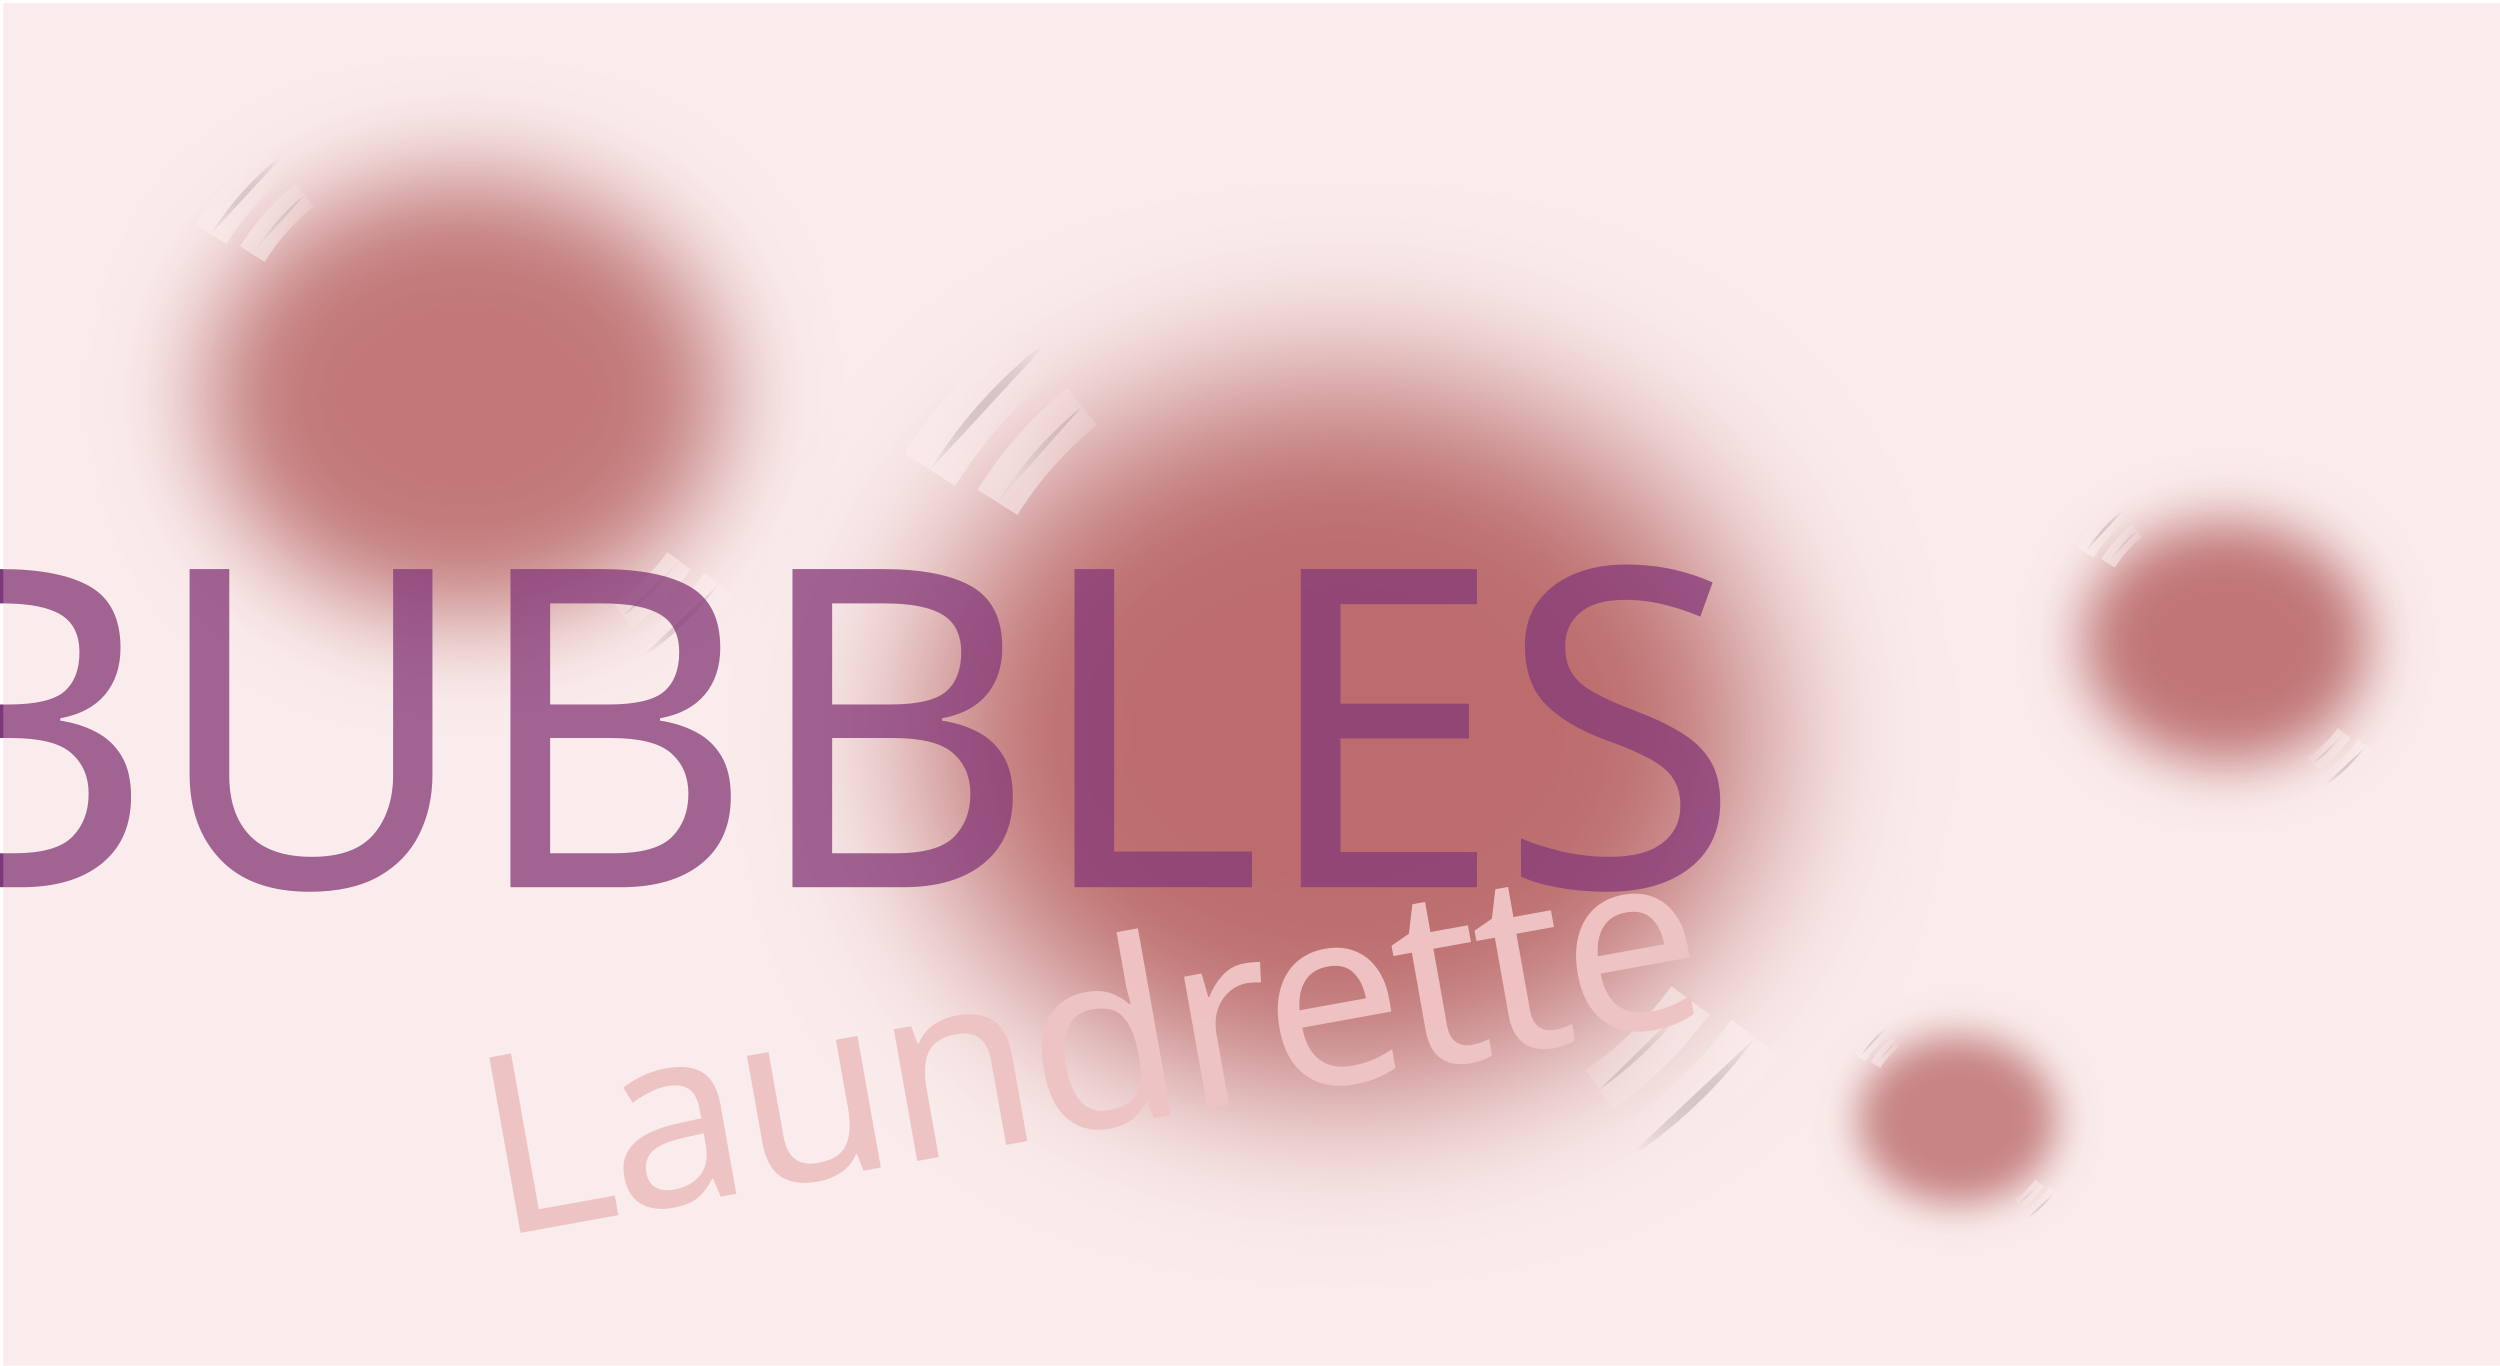
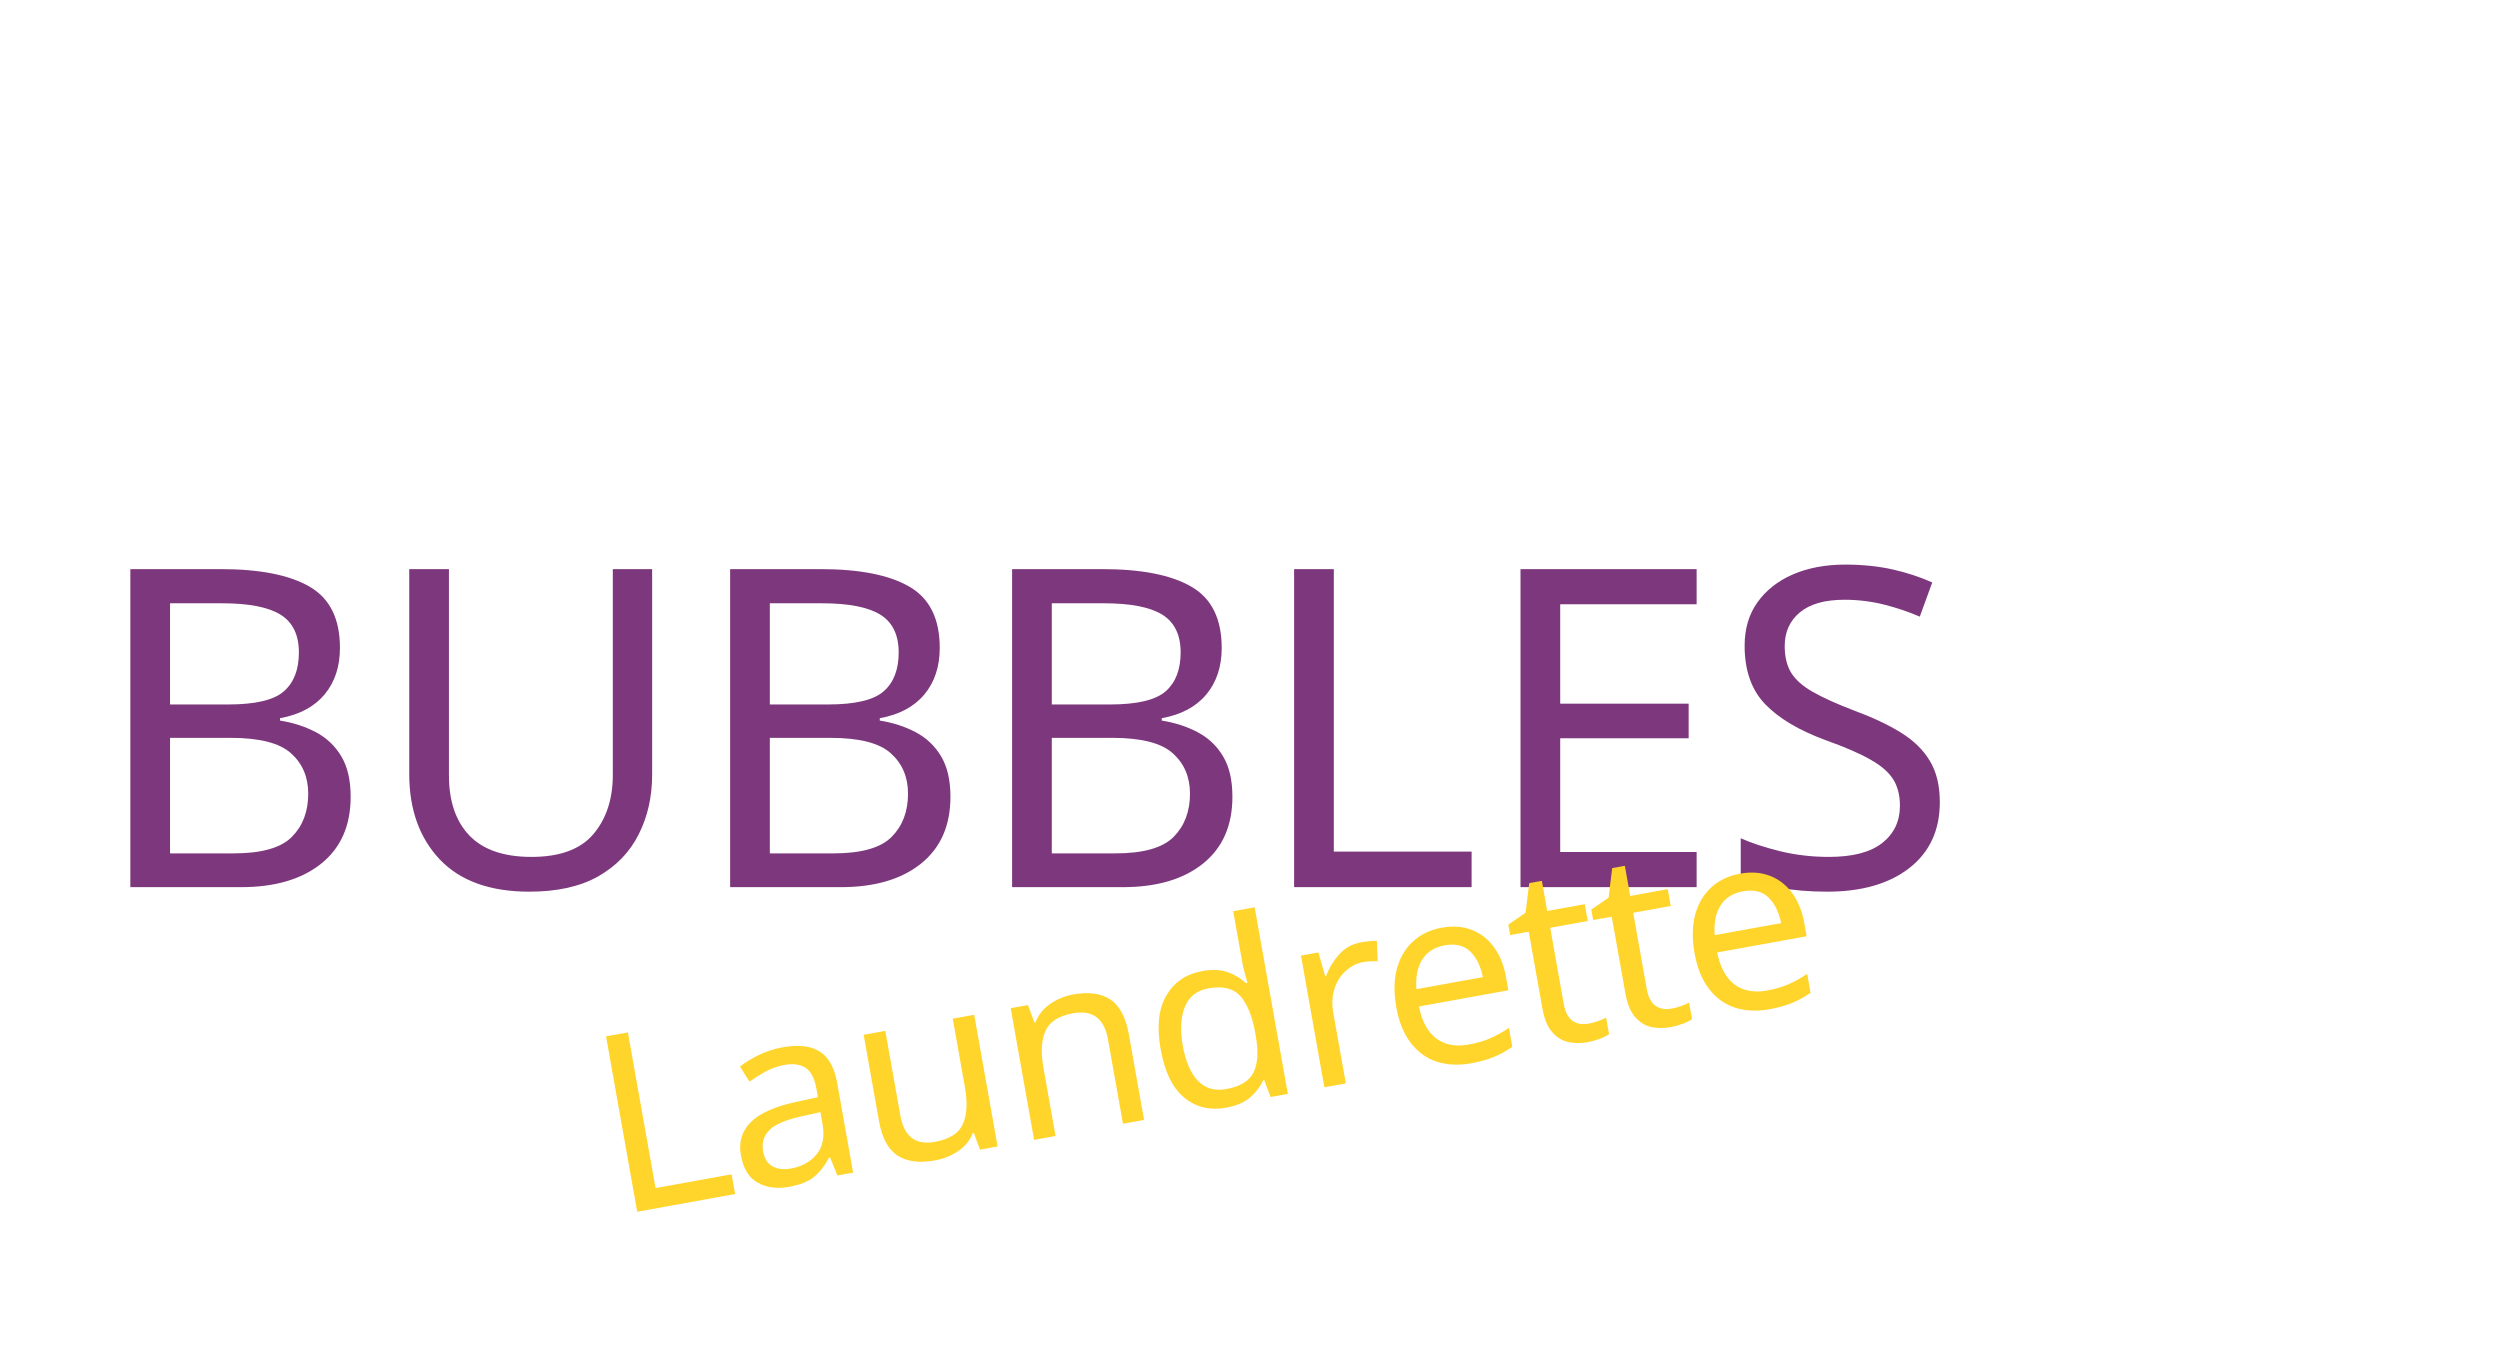
<svg xmlns="http://www.w3.org/2000/svg" xmlns:xlink="http://www.w3.org/1999/xlink" width="199.772mm" height="109.128mm" viewBox="0 0 199.772 109.128" version="1.1" id="svg1">
  <defs id="defs1">
    <linearGradient id="linearGradient17">
      <stop style="stop-color:#ffffff;stop-opacity:0.961;" offset="0" id="stop17" />
      <stop style="stop-color:#ffffff;stop-opacity:0;" offset="1" id="stop18" />
    </linearGradient>
    <linearGradient id="linearGradient15">
      <stop style="stop-color:#ffffff;stop-opacity:0.961;" offset="0" id="stop15" />
      <stop style="stop-color:#ffffff;stop-opacity:0;" offset="1" id="stop16" />
    </linearGradient>
    <linearGradient id="linearGradient13">
      <stop style="stop-color:#000000;stop-opacity:1;" offset="0" id="stop13" />
      <stop style="stop-color:#000000;stop-opacity:0;" offset="1" id="stop14" />
    </linearGradient>
    <linearGradient id="linearGradient11">
      <stop style="stop-color:#000000;stop-opacity:1;" offset="0" id="stop11" />
      <stop style="stop-color:#000000;stop-opacity:0;" offset="1" id="stop12" />
    </linearGradient>
    <meshgradient id="meshgradient4" gradientUnits="userSpaceOnUse" x="56.923" y="88.066" gradientTransform="translate(41.34377,-138.0904)">
      <meshrow id="meshrow4">
        <meshpatch id="meshpatch4">
          <stop path="c 17.156,-17.156  44.97,-17.156  62.126,0" style="stop-color:#ffa21b;stop-opacity:0.361" id="stop4" />
          <stop path="c 17.156,17.156  17.156,44.97  0,62.126" style="stop-color:#bebebe;stop-opacity:1" id="stop5" />
          <stop path="c -17.156,17.156  -44.97,17.156  -62.126,0" style="stop-color:#da51e4;stop-opacity:0.898" id="stop6" />
          <stop path="c -17.156,-17.156  -17.156,-44.97  -1.42109e-14,-62.126" style="stop-color:#fabae4;stop-opacity:0.486" id="stop7" />
        </meshpatch>
      </meshrow>
    </meshgradient>
    <filter style="color-interpolation-filters:sRGB" id="filter7" x="-0.237" y="-0.282" width="1.474" height="1.564">
      <feGaussianBlur stdDeviation="8.386" id="feGaussianBlur7" />
    </filter>
    <meshgradient id="meshgradient4-5" gradientUnits="userSpaceOnUse" x="56.923" y="88.066" gradientTransform="matrix(0.9452451,0,0,0.9452451,47.29117,-112.5322)">
      <meshrow id="meshrow4-3">
        <meshpatch id="meshpatch4-6">
          <stop path="c 17.156,-17.156  44.97,-17.156  62.126,0" style="stop-color:#ffa21b;stop-opacity:0.361" id="stop4-9" />
          <stop path="c 17.156,17.156  17.156,44.97  0,62.126" style="stop-color:#bebebe;stop-opacity:1" id="stop5-5" />
          <stop path="c -17.156,17.156  -44.97,17.156  -62.126,0" style="stop-color:#da51e4;stop-opacity:1" id="stop6-1" />
          <stop path="c -17.156,-17.156  -17.156,-44.97  -1.42109e-14,-62.126" style="stop-color:#fabae4;stop-opacity:0.056" id="stop7-1" />
        </meshpatch>
      </meshrow>
    </meshgradient>
    <linearGradient xlink:href="#linearGradient11" id="linearGradient12" x1="63.587" y1="64.665" x2="72.106" y2="55.55" gradientUnits="userSpaceOnUse" />
    <linearGradient xlink:href="#linearGradient13" id="linearGradient14" x1="70.672" y1="66.529" x2="79.951" y2="58.68" gradientUnits="userSpaceOnUse" />
    <linearGradient xlink:href="#linearGradient15" id="linearGradient16" x1="63.587" y1="64.665" x2="72.106" y2="55.55" gradientUnits="userSpaceOnUse" />
    <linearGradient xlink:href="#linearGradient17" id="linearGradient18" x1="70.672" y1="66.529" x2="79.951" y2="58.68" gradientUnits="userSpaceOnUse" />
    <linearGradient xlink:href="#linearGradient11" id="linearGradient19" gradientUnits="userSpaceOnUse" x1="63.587" y1="64.665" x2="72.106" y2="55.55" gradientTransform="translate(-201.2599,-167.2399)" />
    <linearGradient xlink:href="#linearGradient15" id="linearGradient20" gradientUnits="userSpaceOnUse" x1="63.587" y1="64.665" x2="72.106" y2="55.55" gradientTransform="translate(-201.2599,-167.2399)" />
    <linearGradient xlink:href="#linearGradient13" id="linearGradient21" gradientUnits="userSpaceOnUse" x1="70.672" y1="66.529" x2="79.951" y2="58.68" gradientTransform="translate(-201.2599,-167.2399)" />
    <linearGradient xlink:href="#linearGradient17" id="linearGradient22" gradientUnits="userSpaceOnUse" x1="70.672" y1="66.529" x2="79.951" y2="58.68" gradientTransform="translate(-201.2599,-167.2399)" />
-     <linearGradient xlink:href="#linearGradient13" id="linearGradient12-83" x1="63.587" y1="64.665" x2="72.106" y2="55.55" gradientUnits="userSpaceOnUse" gradientTransform="matrix(0.4200747,0,0,0.4200747,-41.57944,-8.091504)" />
-     <linearGradient xlink:href="#linearGradient13" id="linearGradient14-8" x1="70.672" y1="66.529" x2="79.951" y2="58.68" gradientUnits="userSpaceOnUse" gradientTransform="matrix(0.4200747,0,0,0.4200747,-41.57944,-8.091504)" />
-     <clipPath clipPathUnits="userSpaceOnUse" id="clipPath37">
-       <rect style="opacity:0.312;fill:#eec3c3;fill-opacity:1;stroke:#000000;stroke-width:4.761;stroke-linejoin:round;stroke-miterlimit:4.9;stroke-dasharray:none;stroke-opacity:0" id="rect38" width="199.772" height="108.115" x="-1.368" y="15.596" />
+     <linearGradient xlink:href="#linearGradient13" id="linearGradient12-83" x1="63.587" y1="64.665" x2="72.106" y2="55.55" gradientUnits="userSpaceOnUse" gradientTransform="matrix(0.4200747,0,0,0.4279818,-41.57944,-8.537387)" />
+     <linearGradient xlink:href="#linearGradient13" id="linearGradient14-8" x1="70.672" y1="66.529" x2="79.951" y2="58.68" gradientUnits="userSpaceOnUse" gradientTransform="matrix(0.4200747,0,0,0.4279818,-41.57944,-8.537387)" />
+     <clipPath clipPathUnits="userSpaceOnUse" id="clipPath1">
+       <g id="g2">
+         <rect style="opacity:0.312;fill:#eec3c3;fill-opacity:1;stroke:#000000;stroke-width:4.783;stroke-linejoin:round;stroke-miterlimit:4.9;stroke-dasharray:none;stroke-opacity:0" id="rect1" width="199.772" height="109.128" x="-1.368" y="15.596" />
+       </g>
+     </clipPath>
+     <clipPath clipPathUnits="userSpaceOnUse" id="clipPath2">
+       <g id="g3">
+         <rect style="opacity:0.312;fill:#eec3c3;fill-opacity:1;stroke:#000000;stroke-width:4.783;stroke-linejoin:round;stroke-miterlimit:4.9;stroke-dasharray:none;stroke-opacity:0" id="rect2" width="199.772" height="109.128" x="-1.368" y="15.596" />
+       </g>
+     </clipPath>
+     <clipPath clipPathUnits="userSpaceOnUse" id="clipPath3">
+       <g id="g4">
+         <rect style="opacity:0.312;fill:#eec3c3;fill-opacity:1;stroke:#000000;stroke-width:4.783;stroke-linejoin:round;stroke-miterlimit:4.9;stroke-dasharray:none;stroke-opacity:0" id="rect3" width="199.772" height="109.128" x="-1.368" y="15.596" />
+       </g>
+     </clipPath>
+     <clipPath clipPathUnits="userSpaceOnUse" id="clipPath4">
+       <g id="g5">
+         <rect style="opacity:0.312;fill:#eec3c3;fill-opacity:1;stroke:#000000;stroke-width:4.783;stroke-linejoin:round;stroke-miterlimit:4.9;stroke-dasharray:none;stroke-opacity:0" id="rect4" width="199.772" height="109.128" x="-1.368" y="15.596" />
+       </g>
+     </clipPath>
+     <clipPath clipPathUnits="userSpaceOnUse" id="clipPath5">
+       <g id="g6" transform="matrix(1,0,0,0.9907193,-9.11509,13.31099)">
+         <rect style="opacity:0.312;fill:#eec3c3;fill-opacity:1;stroke:#000000;stroke-width:4.783;stroke-linejoin:round;stroke-miterlimit:4.9;stroke-dasharray:none;stroke-opacity:0" id="rect5" width="199.772" height="109.128" x="-1.368" y="15.596" />
+       </g>
    </clipPath>
  </defs>
  <g id="layer1" transform="translate(1.367708,-15.59649)">
-     <g id="g38">
-       <g id="g36" clip-path="url(#clipPath37)" transform="matrix(1,0,0,1.009368,0,-0.1461029)">
-         <use x="0" y="0" xlink:href="#use34" id="use36" transform="matrix(0.6946788,0,0,0.6946788,32.44239,58.09406)" style="opacity:0.886" />
-         <use x="0" y="0" xlink:href="#g22" id="use35" transform="matrix(0.6159184,0,0,0.6159184,-29.45765,1.614459)" style="opacity:0.906" />
-         <use x="0" y="0" xlink:href="#g22" id="use34" transform="matrix(0.3408664,0,0,0.3408664,140.3769,41.32354)" style="opacity:0.925" />
-         <g id="g22" transform="translate(9.11509,-13.16624)">
-           <ellipse style="opacity:0.998;fill:url(#meshgradient4);fill-opacity:1;stroke-width:0.154;stroke-linejoin:round;stroke-miterlimit:4.9" id="path1" cx="129.33" cy="-18.961" rx="43.93" ry="43.93" transform="rotate(50.35023)" />
-           <ellipse style="opacity:0.998;fill:url(#meshgradient4-5);fill-opacity:1;stroke-width:0.146;stroke-linejoin:round;stroke-miterlimit:4.9" id="path1-3" cx="130.459" cy="0.074" rx="41.525" ry="41.524" transform="rotate(41.93744)" />
-           <circle style="opacity:0.998;fill:#000000;fill-opacity:0;stroke-width:0.154;stroke-linejoin:round;stroke-miterlimit:4.9" id="circle7" cx="87.986" cy="119.129" r="43.93" />
-           <ellipse style="opacity:0.998;mix-blend-mode:normal;fill:#a13e3e;fill-opacity:0.957;stroke-width:0.125;stroke-linejoin:round;stroke-miterlimit:4.9;filter:url(#filter7)" id="ellipse7" cx="87.077" cy="117.967" rx="42.451" ry="35.701" transform="matrix(0.789799,0,0,0.789799,28.03932,-6.292872)" />
-           <path style="opacity:0.751;fill:url(#linearGradient12);fill-opacity:0.965;stroke:url(#linearGradient16);stroke-width:4.761;stroke-linejoin:round;stroke-miterlimit:4.9;stroke-dasharray:none;stroke-opacity:0.961" id="path11" d="M 63.828,65.962 A 38.739,39.246 0 0 1 73.786,55.285" />
-           <path style="opacity:0.639;fill:url(#linearGradient14);fill-opacity:0.965;stroke:url(#linearGradient18);stroke-width:3.762;stroke-linejoin:round;stroke-miterlimit:4.9;stroke-dasharray:none;stroke-opacity:0.961" id="path11-2" d="M 69.224,68.529 A 30.609,31.009 0 0 1 75.987,60.94" />
-           <path style="opacity:0.751;fill:url(#linearGradient19);fill-opacity:0.965;stroke:url(#linearGradient20);stroke-width:4.761;stroke-linejoin:round;stroke-miterlimit:4.9;stroke-dasharray:none;stroke-opacity:0.961" id="path11-9" d="m -137.432,-101.278 a 38.739,39.246 0 0 1 9.958,-10.677" transform="rotate(-175.8745)" />
-           <path style="opacity:0.639;fill:url(#linearGradient21);fill-opacity:0.965;stroke:url(#linearGradient22);stroke-width:3.762;stroke-linejoin:round;stroke-miterlimit:4.9;stroke-dasharray:none;stroke-opacity:0.961" id="path11-2-3" d="m -132.036,-98.711 a 30.609,31.009 0 0 1 6.763,-7.588" transform="rotate(-175.8745)" />
-         </g>
-         <circle style="opacity:0.998;fill:#000000;fill-opacity:0;stroke-width:0.1;stroke-linejoin:round;stroke-miterlimit:4.9" id="circle7-1" cx="31.798" cy="72.302" r="28.472" />
-         <path style="opacity:0.751;fill:url(#linearGradient12-83);fill-opacity:0.965;stroke:url(#linearGradient12-83);stroke-width:3.086;stroke-linejoin:round;stroke-miterlimit:4.9;stroke-dasharray:none;stroke-opacity:0.961" id="path11-3" d="M 16.141,37.842 A 25.108,25.436 0 0 1 22.595,30.922" />
-         <path style="opacity:0.639;fill:url(#linearGradient14-8);fill-opacity:0.965;stroke:url(#linearGradient14-8);stroke-width:2.438;stroke-linejoin:round;stroke-miterlimit:4.9;stroke-dasharray:none;stroke-opacity:0.961" id="path11-2-9" d="m 19.638,39.506 a 19.838,20.098 0 0 1 4.383,-4.918" />
-         <text xml:space="preserve" style="font-style:normal;font-variant:normal;font-weight:normal;font-stretch:normal;font-size:35.278px;font-family:'Bauhaus 93';-inkscape-font-specification:'Bauhaus 93, ';text-align:center;letter-spacing:-0.397px;text-anchor:middle;opacity:0.78;fill:#ff00ff;fill-opacity:0;stroke:#000000;stroke-width:4.761;stroke-linejoin:round;stroke-miterlimit:4.9;stroke-dasharray:none;stroke-opacity:0" x="102.798" y="85.834" id="text27">
-           <tspan id="tspan27" style="font-style:normal;font-variant:normal;font-weight:normal;font-stretch:normal;font-size:35.278px;font-family:Broadway;-inkscape-font-specification:Broadway;fill:#590059;fill-opacity:1;stroke-width:4.761" x="102.6" y="85.834">BUBBLES</tspan>
-         </text>
-         <text xml:space="preserve" style="font-style:normal;font-variant:normal;font-weight:normal;font-stretch:normal;font-size:19.756px;font-family:Broadway;-inkscape-font-specification:Broadway;text-align:center;letter-spacing:-0.397px;text-anchor:middle;opacity:0.995;fill:#eec3c3;fill-opacity:1;stroke:#000000;stroke-width:4.761;stroke-linejoin:round;stroke-miterlimit:4.9;stroke-dasharray:none;stroke-opacity:0" x="88.777" y="118.527" id="text36" transform="rotate(-10.17411)">
-           <tspan id="tspan36" style="font-size:19.756px;fill:#eec3c3;fill-opacity:1;stroke-width:4.761" x="88.579" y="118.527">Laundrette</tspan>
-         </text>
-         <rect style="opacity:0.312;fill:#eec3c3;fill-opacity:1;stroke:#000000;stroke-width:5.082;stroke-linejoin:round;stroke-miterlimit:4.9;stroke-dasharray:none;stroke-opacity:0" id="rect36" width="199.958" height="108.3" x="-1.105" y="15.859" />
-       </g>
+     <use x="0" y="0" xlink:href="#use34" id="use36" transform="matrix(0.6946788,0,0,0.6946788,32.44239,58.59366)" style="opacity:0.886" />
+     <use x="0" y="0" xlink:href="#g22" id="use35" transform="matrix(0.6159184,0,0,0.6159184,-29.45765,1.573468)" style="opacity:0.906" />
+     <use x="0" y="0" xlink:href="#g22" id="use34" transform="matrix(0.3408664,0,0,0.3408664,140.3769,41.61434)" style="opacity:0.925" />
+     <g id="g22" transform="matrix(1,0,0,1.009368,9.11509,-13.43568)" clip-path="url(#clipPath5)">
+       <ellipse style="opacity:0.998;fill:url(#meshgradient4);fill-opacity:1;stroke-width:0.154;stroke-linejoin:round;stroke-miterlimit:4.9" id="path1" cx="129.33" cy="-18.961" rx="43.93" ry="43.93" transform="rotate(50.35023)" />
+       <ellipse style="opacity:0.998;fill:url(#meshgradient4-5);fill-opacity:1;stroke-width:0.146;stroke-linejoin:round;stroke-miterlimit:4.9" id="path1-3" cx="130.459" cy="0.074" rx="41.525" ry="41.524" transform="rotate(41.93744)" />
+       <circle style="opacity:0.998;fill:#000000;fill-opacity:0;stroke-width:0.154;stroke-linejoin:round;stroke-miterlimit:4.9" id="circle7" cx="87.986" cy="119.129" r="43.93" />
+       <ellipse style="opacity:0.998;mix-blend-mode:normal;fill:#a13e3e;fill-opacity:0.957;stroke-width:0.125;stroke-linejoin:round;stroke-miterlimit:4.9;filter:url(#filter7)" id="ellipse7" cx="87.077" cy="117.967" rx="42.451" ry="35.701" transform="matrix(0.789799,0,0,0.789799,28.03932,-6.292872)" />
+       <path style="opacity:0.751;fill:url(#linearGradient12);fill-opacity:0.965;stroke:url(#linearGradient16);stroke-width:4.761;stroke-linejoin:round;stroke-miterlimit:4.9;stroke-dasharray:none;stroke-opacity:0.961" id="path11" d="M 63.828,65.962 A 38.739,39.246 0 0 1 73.786,55.285" />
+       <path style="opacity:0.639;fill:url(#linearGradient14);fill-opacity:0.965;stroke:url(#linearGradient18);stroke-width:3.762;stroke-linejoin:round;stroke-miterlimit:4.9;stroke-dasharray:none;stroke-opacity:0.961" id="path11-2" d="M 69.224,68.529 A 30.609,31.009 0 0 1 75.987,60.94" />
+       <path style="opacity:0.751;fill:url(#linearGradient19);fill-opacity:0.965;stroke:url(#linearGradient20);stroke-width:4.761;stroke-linejoin:round;stroke-miterlimit:4.9;stroke-dasharray:none;stroke-opacity:0.961" id="path11-9" d="m -137.432,-101.278 a 38.739,39.246 0 0 1 9.958,-10.677" transform="rotate(-175.8745)" />
+       <path style="opacity:0.639;fill:url(#linearGradient21);fill-opacity:0.965;stroke:url(#linearGradient22);stroke-width:3.762;stroke-linejoin:round;stroke-miterlimit:4.9;stroke-dasharray:none;stroke-opacity:0.961" id="path11-2-3" d="m -132.036,-98.711 a 30.609,31.009 0 0 1 6.763,-7.588" transform="rotate(-175.8745)" />
    </g>
+     <ellipse style="opacity:0.998;fill:#000000;fill-opacity:0;stroke-width:0.1;stroke-linejoin:round;stroke-miterlimit:4.9" id="circle7-1" cx="31.798" cy="72.833" rx="28.472" ry="28.739" clip-path="url(#clipPath4)" />
+     <path style="opacity:0.751;fill:url(#linearGradient12-83);fill-opacity:0.965;stroke:url(#linearGradient12-83);stroke-width:3.1;stroke-linejoin:round;stroke-miterlimit:4.9;stroke-dasharray:none;stroke-opacity:0.961" id="path11-3" d="M 16.141,38.051 A 25.108,25.675 0 0 1 22.595,31.066" clip-path="url(#clipPath3)" />
+     <path style="opacity:0.639;fill:url(#linearGradient14-8);fill-opacity:0.965;stroke:url(#linearGradient14-8);stroke-width:2.45;stroke-linejoin:round;stroke-miterlimit:4.9;stroke-dasharray:none;stroke-opacity:0.961" id="path11-2-9" d="m 19.638,39.73 a 19.838,20.286 0 0 1 4.383,-4.964" clip-path="url(#clipPath2)" />
+     <text xml:space="preserve" style="font-style:normal;font-variant:normal;font-weight:normal;font-stretch:normal;font-size:35.443px;font-family:'Bauhaus 93';-inkscape-font-specification:'Bauhaus 93, ';text-align:center;letter-spacing:-0.399px;text-anchor:middle;opacity:0.78;fill:#ff00ff;fill-opacity:0;stroke:#000000;stroke-width:4.783;stroke-linejoin:round;stroke-miterlimit:4.9;stroke-dasharray:none;stroke-opacity:0" x="103.278" y="86.089" id="text27" transform="scale(0.9953488,1.004673)">
+       <tspan id="tspan27" style="font-style:normal;font-variant:normal;font-weight:normal;font-stretch:normal;font-size:35.443px;font-family:Broadway;-inkscape-font-specification:Broadway;fill:#590059;fill-opacity:1;stroke-width:4.783" x="103.079" y="86.089">BUBBLES</tspan>
+     </text>
+     <text xml:space="preserve" style="font-style:normal;font-variant:normal;font-weight:normal;font-stretch:normal;font-size:19.848px;font-family:Broadway;-inkscape-font-specification:Broadway;text-align:center;letter-spacing:-0.399px;text-anchor:middle;opacity:0.995;fill:#ffd42a;fill-opacity:1;stroke:#000000;stroke-width:4.783;stroke-linejoin:round;stroke-miterlimit:4.9;stroke-dasharray:none;stroke-opacity:0" x="89.218" y="118.938" id="text36" transform="matrix(0.9796975,-0.1774654,0.1758184,0.988875,0,0)">
+       <tspan id="tspan36" style="font-size:19.848px;fill:#ffd42a;fill-opacity:1;stroke-width:4.783" x="89.018" y="118.938">Laundrette</tspan>
+     </text>
+     <rect style="opacity:0.312;fill:#eec3c3;fill-opacity:1;stroke:#000000;stroke-width:5.106;stroke-linejoin:round;stroke-miterlimit:4.9;stroke-dasharray:none;stroke-opacity:0" id="rect36" width="199.958" height="109.315" x="-1.105" y="15.861" clip-path="url(#clipPath1)" />
  </g>
</svg>
